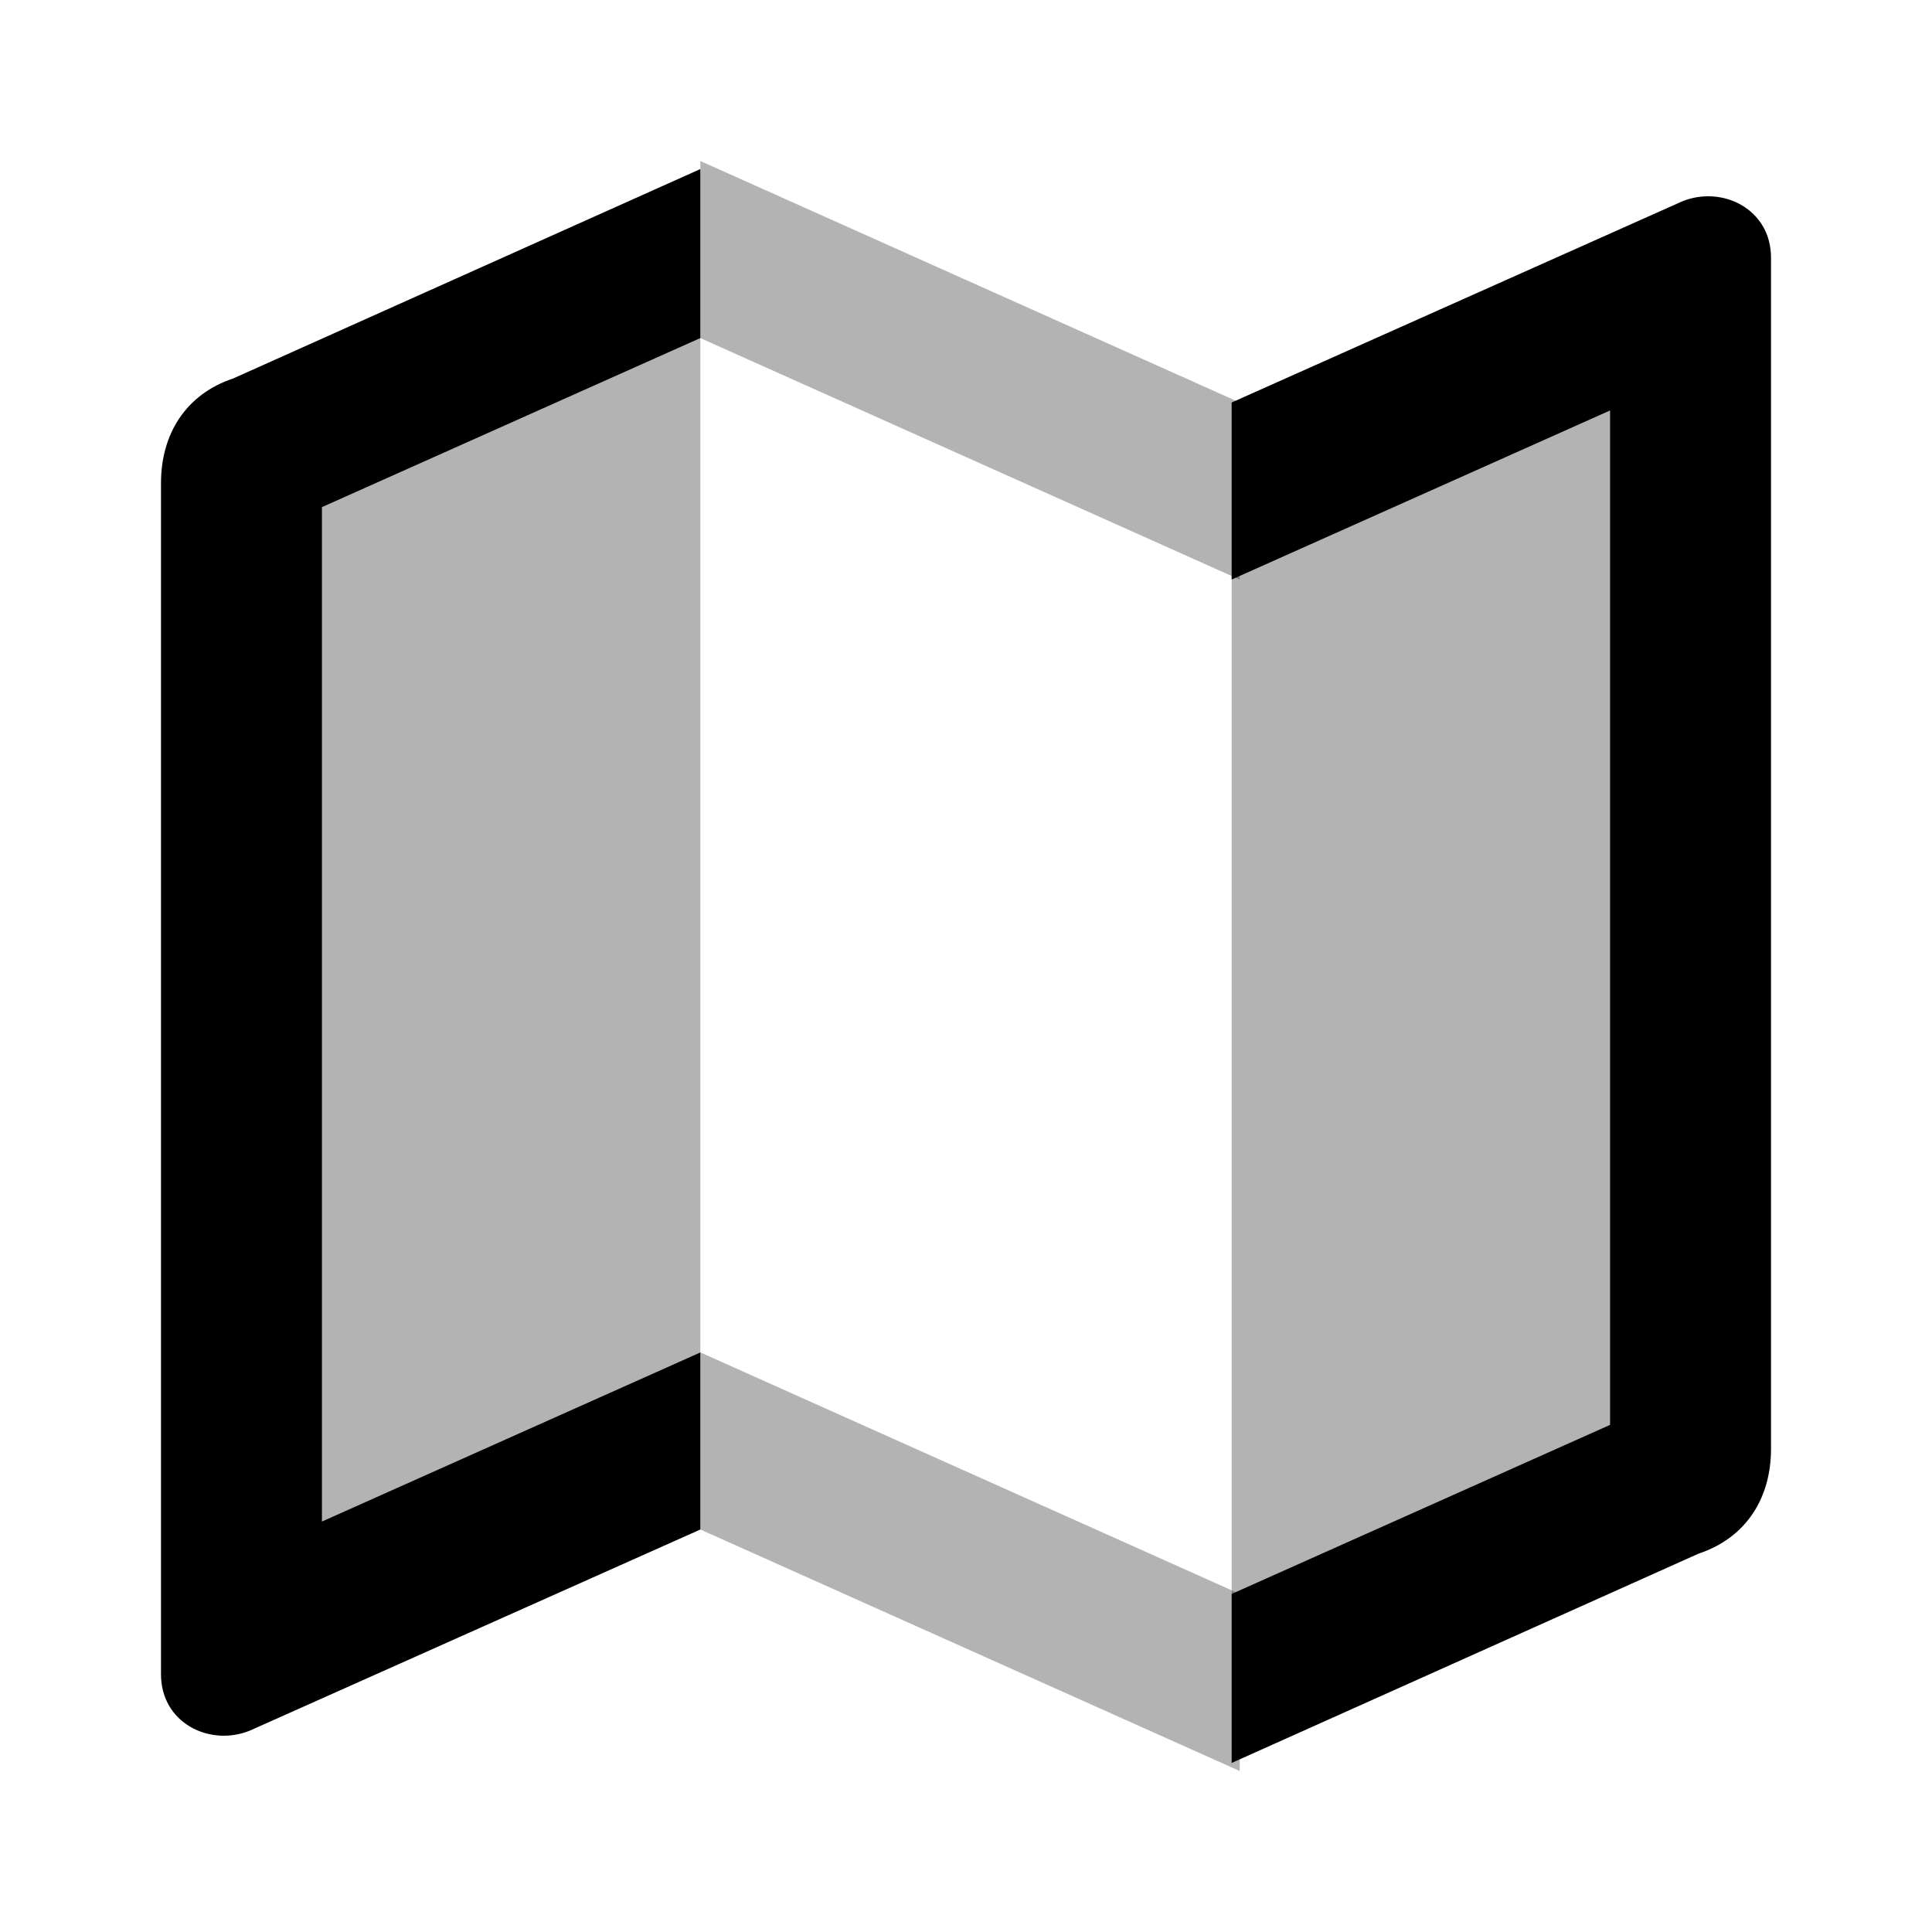
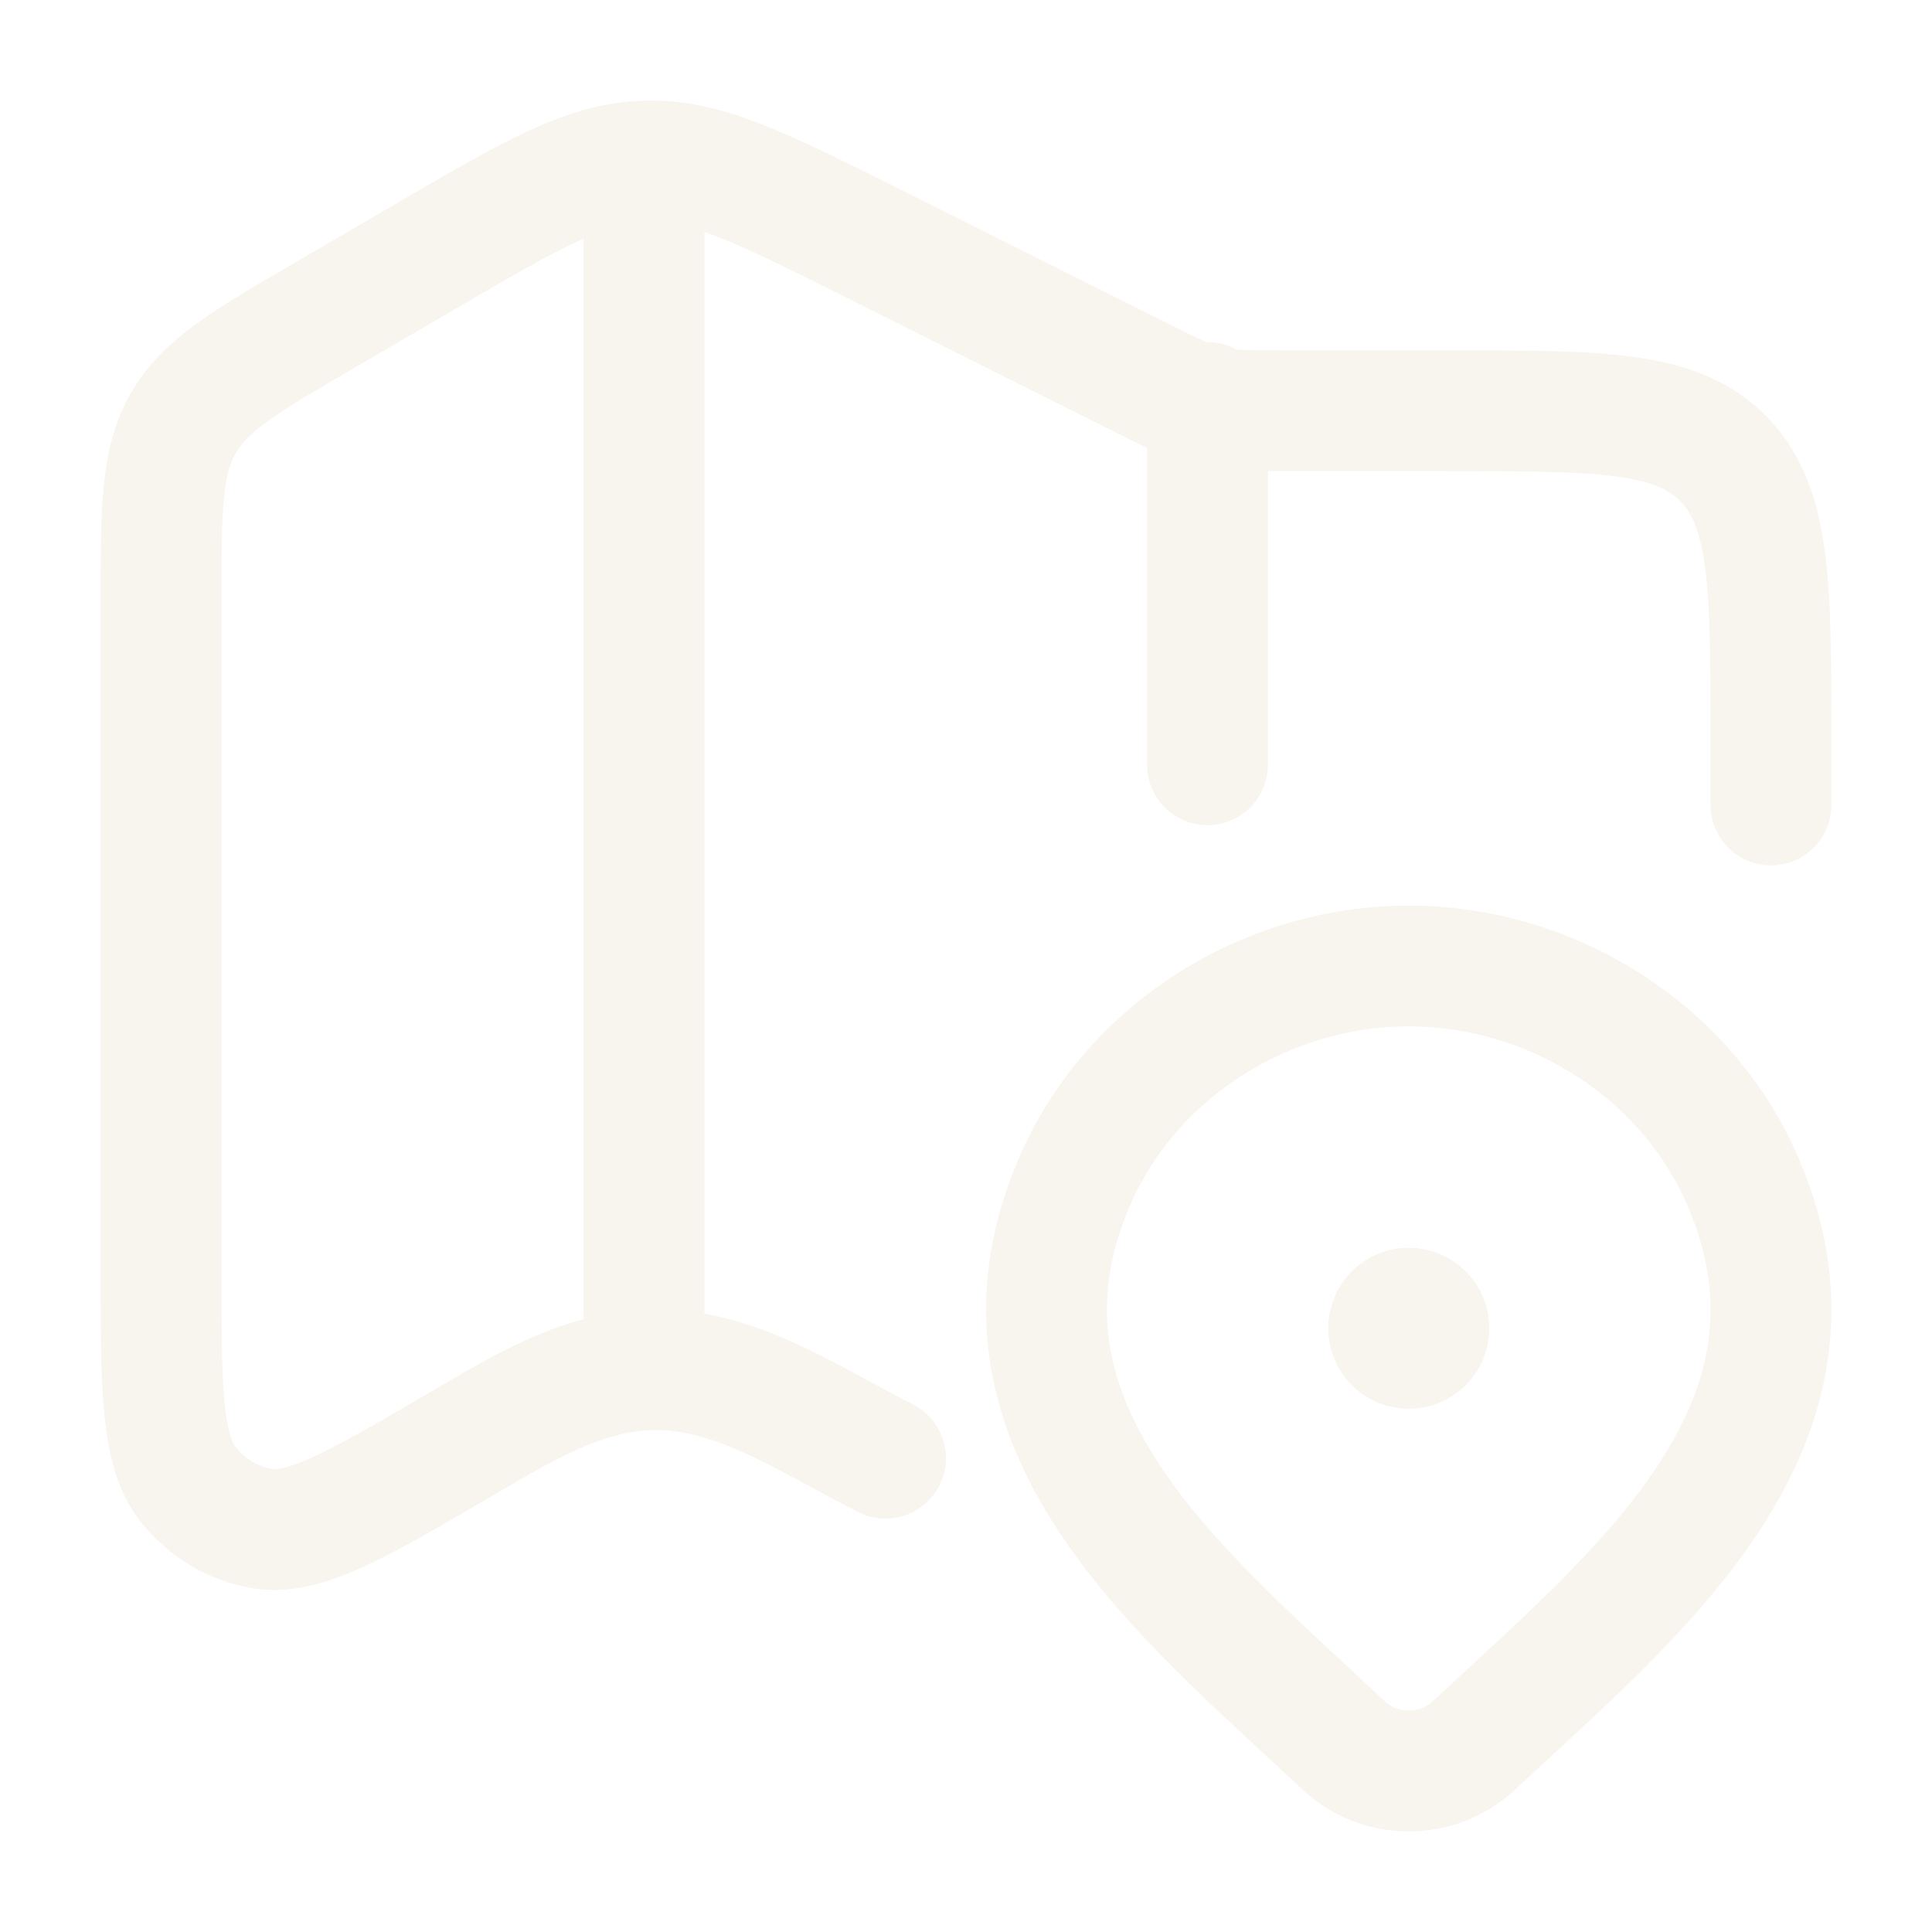
- <svg xmlns="http://www.w3.org/2000/svg" width="24" height="24" viewBox="0 0 24 24" fill="none">
-   <path d="M8.7 4.2L4 6.3V18.9L8.7 16.8V19L3.1 21.5C2.6 21.7 2 21.4 2 20.8V6C2 5.4 2.3 4.9 2.9 4.7L8.7 2.1V4.2Z" fill="currentColor" />
-   <path d="M15.3 19.8L20 17.7V5.1L15.3 7.2V5L20.9 2.5C21.4 2.3 22 2.6 22 3.2V18C22 18.6 21.7 19.1 21.1 19.3L15.3 21.9V19.8Z" fill="currentColor" />
-   <path opacity="0.3" d="M15.3 7.2L20 5.1V17.7L15.3 19.8V7.2Z" fill="currentColor" />
-   <path opacity="0.3" d="M8.7 4.2V2L15.4 5V7.2L8.7 4.2ZM8.7 16.8V19L15.4 22V19.8L8.7 16.8Z" fill="currentColor" />
-   <path opacity="0.3" d="M8.7 16.8L4 18.9V6.3L8.7 4.2V16.8Z" fill="currentColor" />
+ <svg xmlns="http://www.w3.org/2000/svg" width="20" height="20" viewBox="0 0 20 20" fill="none">
+   <path d="M18.333 8.333V7.681C18.333 6.064 18.333 5.257 17.845 4.754C17.357 4.252 16.572 4.252 15 4.252H13.268C12.503 4.252 12.497 4.251 11.809 3.907L9.033 2.517C7.874 1.937 7.294 1.647 6.677 1.667C6.059 1.687 5.5 2.015 4.378 2.67L3.355 3.267C2.531 3.747 2.119 3.988 1.893 4.388C1.667 4.788 1.667 5.275 1.667 6.249V13.097C1.667 14.376 1.667 15.016 1.952 15.372C2.142 15.609 2.408 15.768 2.702 15.822C3.143 15.901 3.685 15.585 4.767 14.953C5.502 14.524 6.208 14.078 7.088 14.199C7.824 14.301 8.508 14.766 9.167 15.095" stroke="#F8F4EE" stroke-width="1.25" stroke-linecap="round" stroke-linejoin="round" />
+   <path d="M6.667 1.667V14.167" stroke="#F8F4EE" stroke-width="1.25" stroke-linejoin="round" />
+   <path d="M12.5 4.167V7.917" stroke="#F8F4EE" stroke-width="1.25" stroke-linecap="round" stroke-linejoin="round" />
+   <path d="M15.257 18.07C15.074 18.24 14.833 18.334 14.583 18.333C14.332 18.333 14.091 18.239 13.91 18.069C12.255 16.511 10.038 14.769 11.119 12.242C11.704 10.875 13.108 10 14.583 10C16.058 10 17.463 10.875 18.047 12.242C19.128 14.767 16.916 16.517 15.257 18.07Z" stroke="#F8F4EE" stroke-width="1.25" />
+   <path d="M14.688 13.75H14.583M14.792 13.75C14.792 13.805 14.77 13.858 14.731 13.897C14.692 13.937 14.639 13.958 14.583 13.958C14.528 13.958 14.475 13.937 14.436 13.897C14.397 13.858 14.375 13.805 14.375 13.75C14.375 13.695 14.397 13.642 14.436 13.603C14.475 13.564 14.528 13.542 14.583 13.542C14.639 13.542 14.692 13.564 14.731 13.603C14.77 13.642 14.792 13.695 14.792 13.75Z" stroke="#F8F4EE" stroke-width="1.25" stroke-linecap="round" stroke-linejoin="round" />
</svg>
